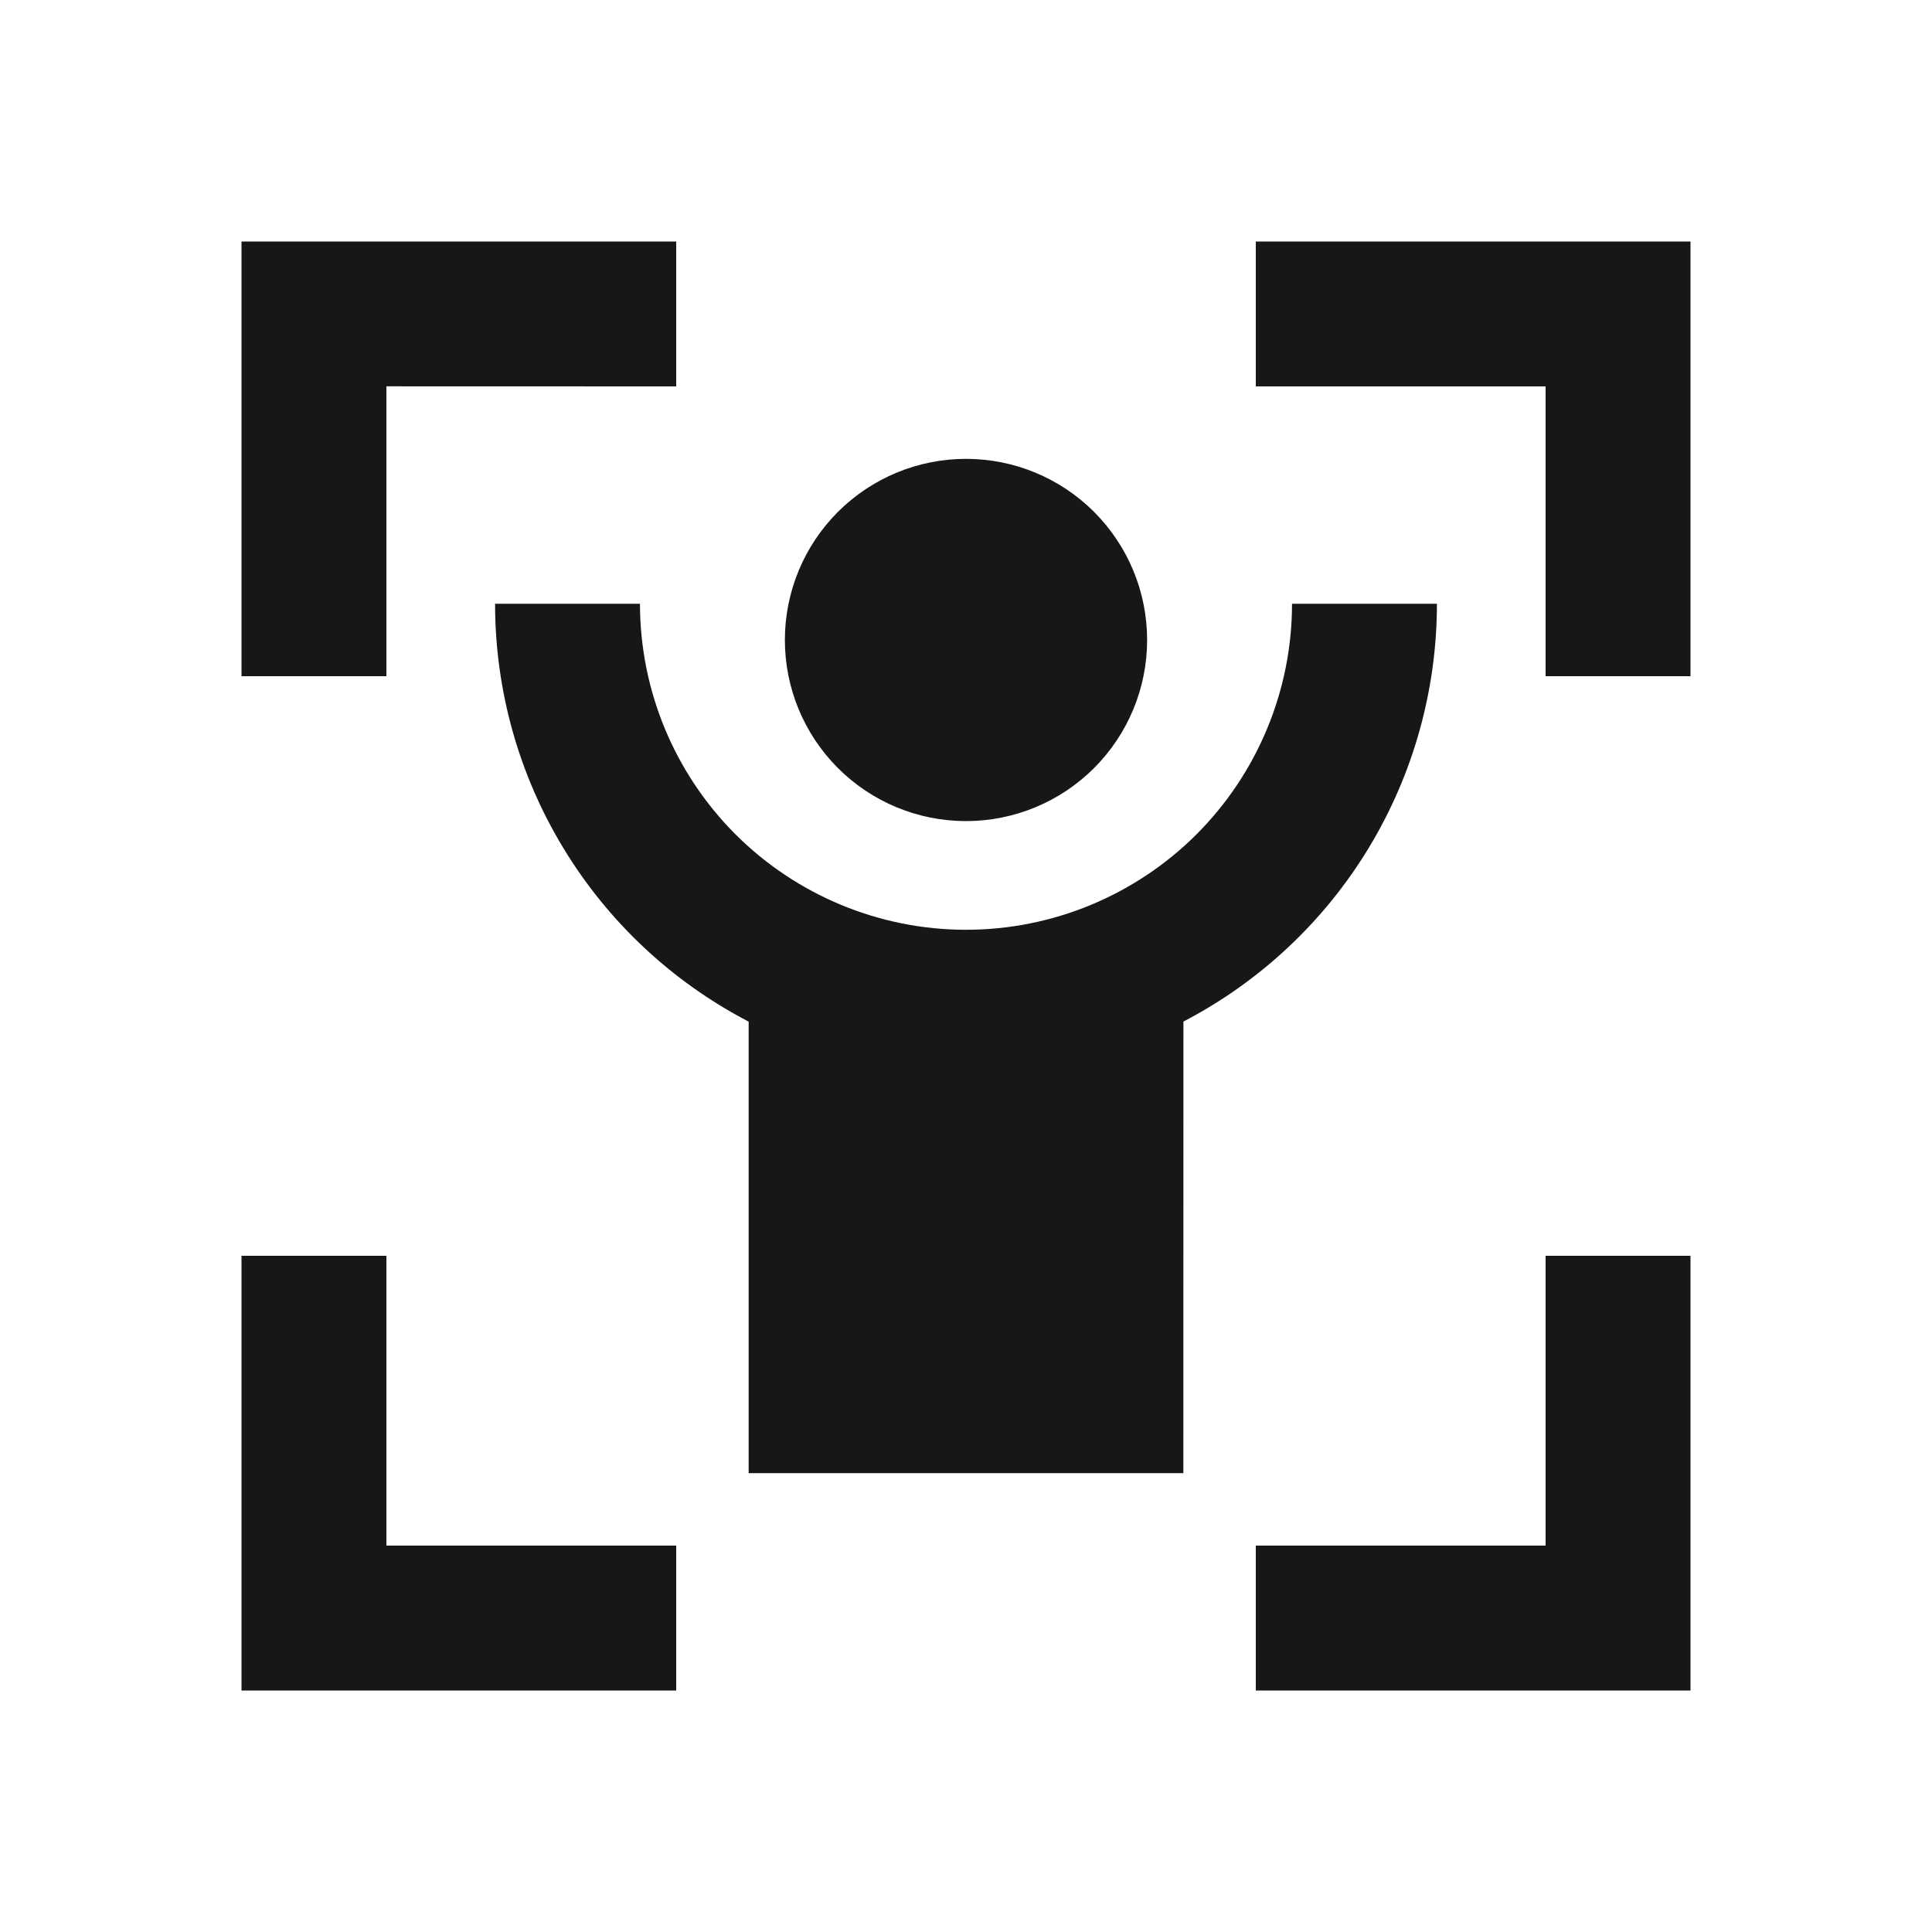
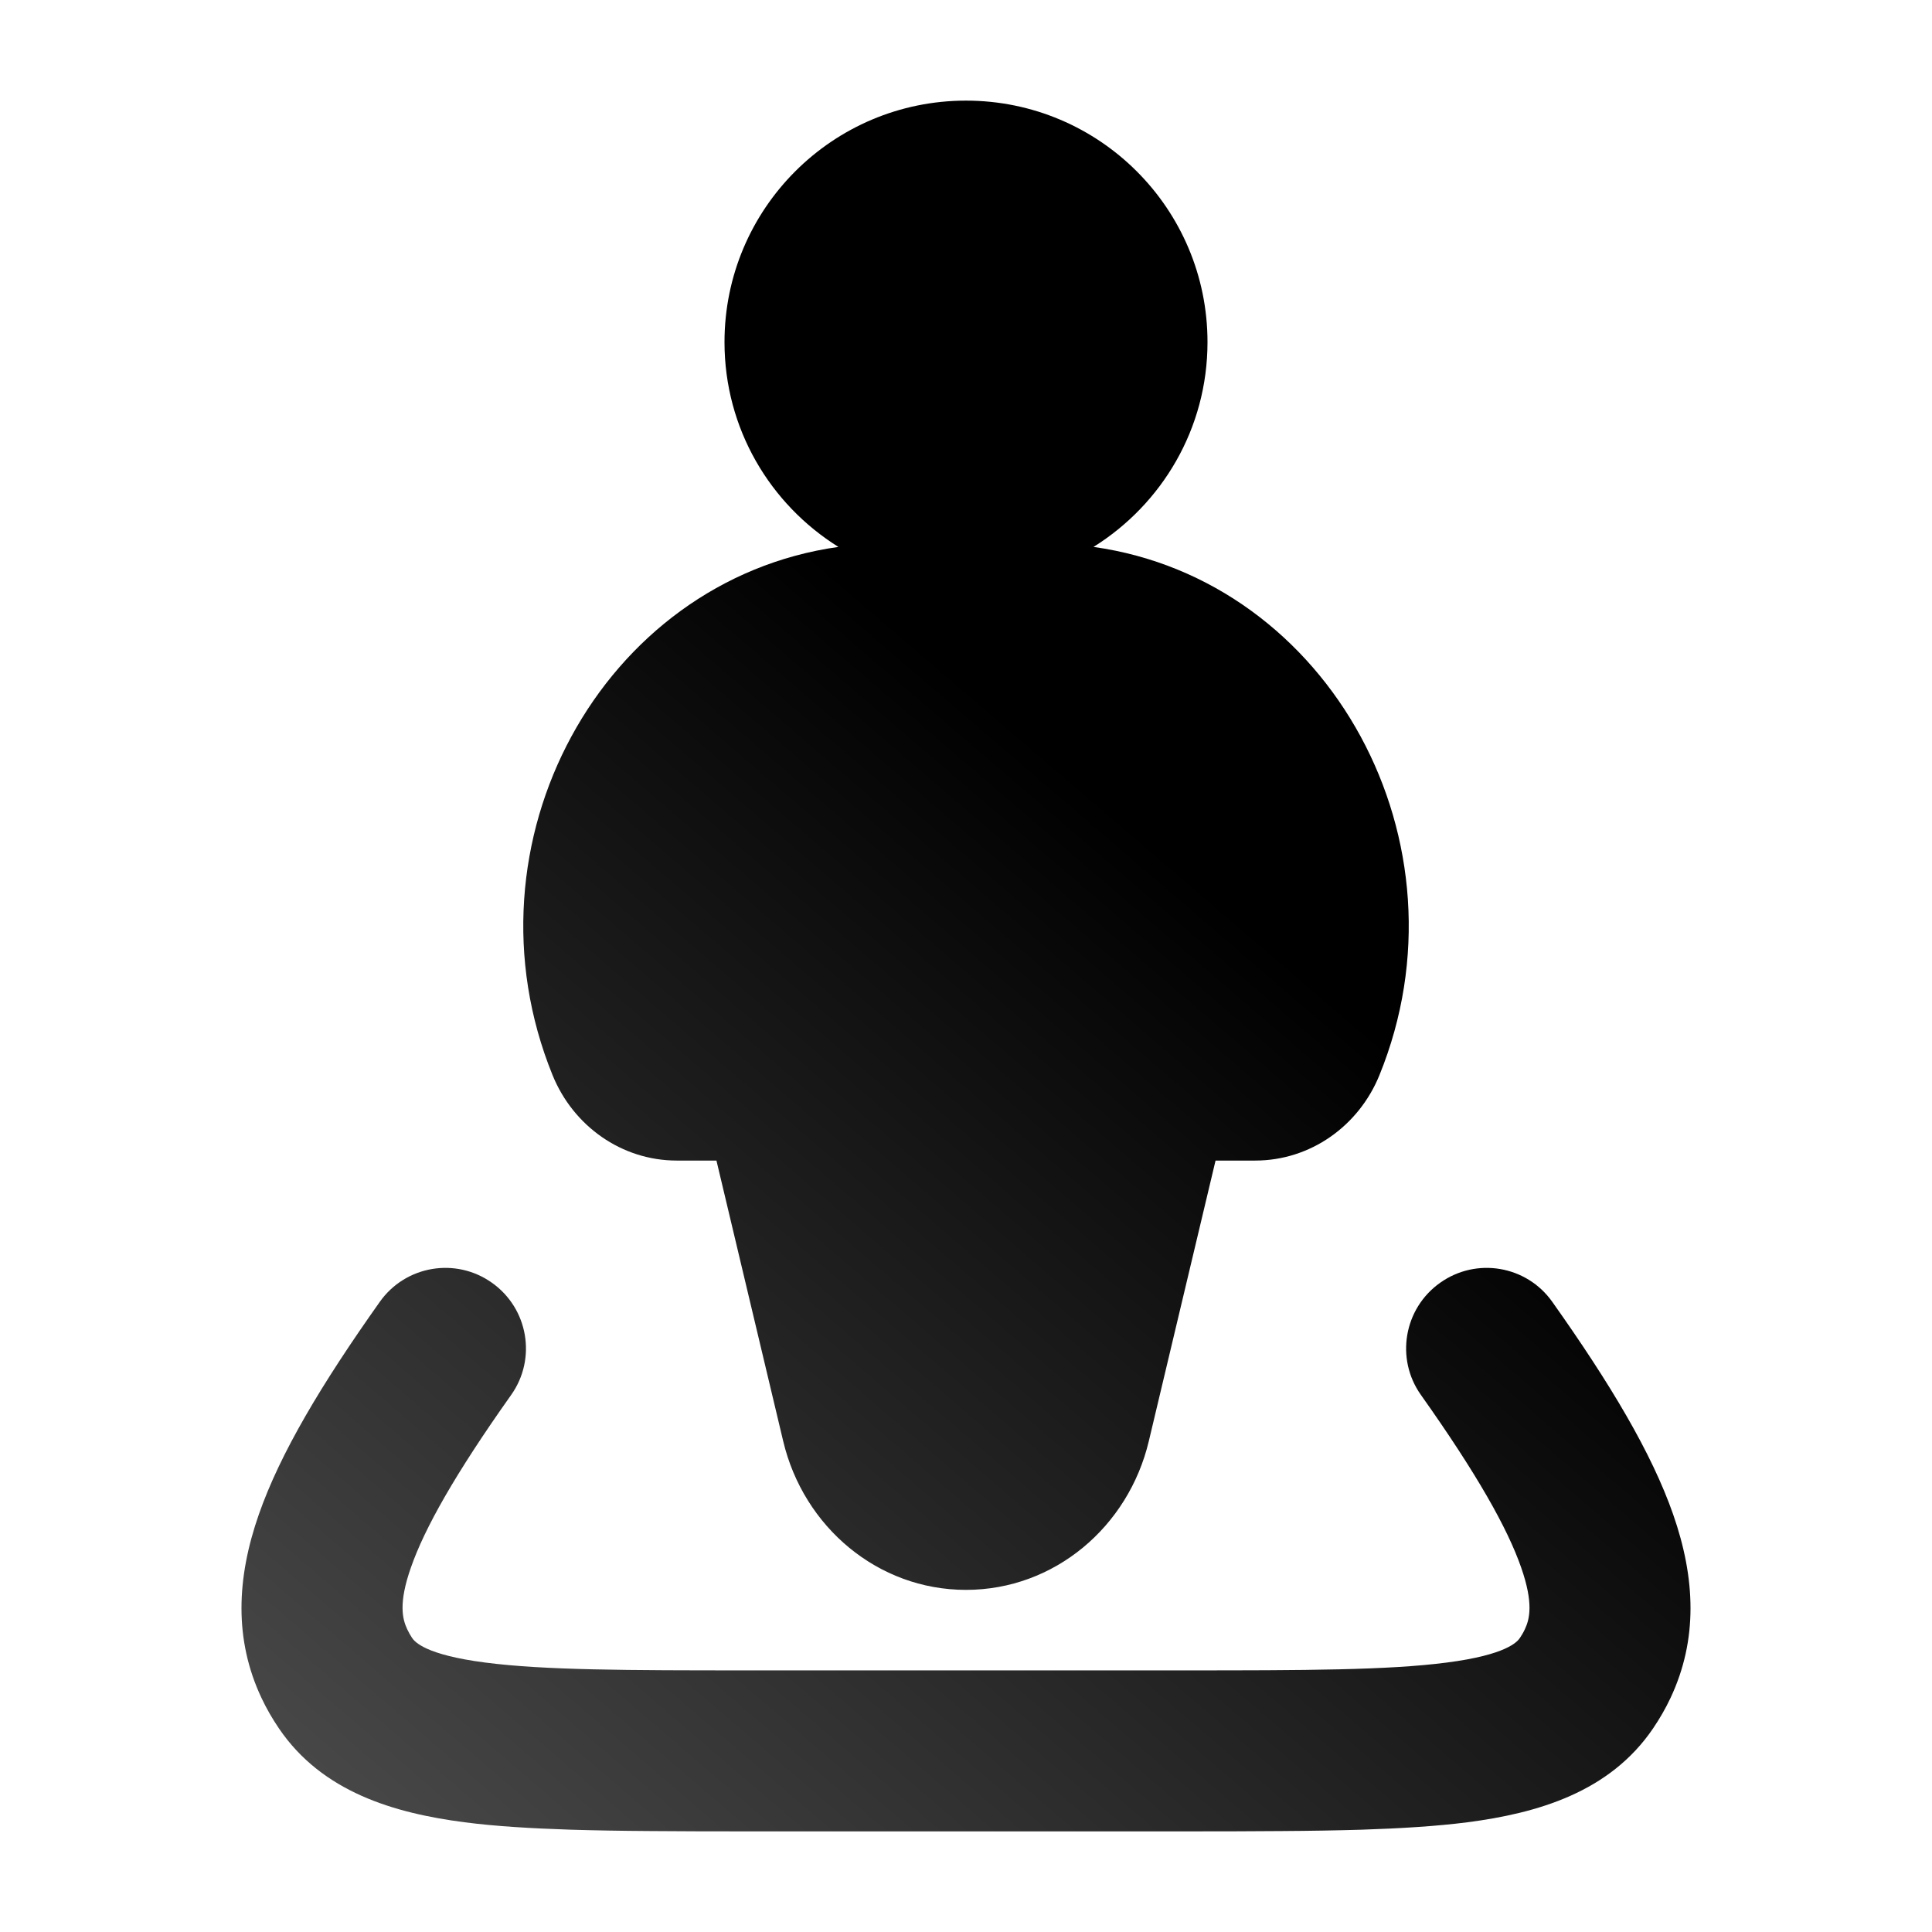
<svg xmlns="http://www.w3.org/2000/svg" width="24" height="24" viewBox="0 0 24 24" fill="none">
-   <path d="M4.8 15.6V19.2H8.4V21H3V15.6H4.8ZM21 15.6V21H15.6V19.2H19.2V15.6H21ZM7.95 7.5C7.95 8.574 8.377 9.604 9.136 10.364C9.896 11.123 10.926 11.55 12 11.55C13.074 11.55 14.104 11.123 14.864 10.364C15.623 9.604 16.05 8.574 16.05 7.5H17.85C17.85 8.57 17.557 9.62 17.001 10.536C16.446 11.451 15.65 12.196 14.701 12.69L14.7 18.3H9.3V12.691C8.35 12.197 7.554 11.452 6.999 10.536C6.443 9.621 6.15 8.571 6.15 7.5H7.95ZM12 5.7C12.597 5.7 13.169 5.937 13.591 6.359C14.013 6.781 14.25 7.353 14.25 7.95C14.25 8.547 14.013 9.119 13.591 9.541C13.169 9.963 12.597 10.2 12 10.2C11.403 10.2 10.831 9.963 10.409 9.541C9.987 9.119 9.75 8.547 9.75 7.95C9.75 7.353 9.987 6.781 10.409 6.359C10.831 5.937 11.403 5.7 12 5.7ZM8.4 3V4.8L4.8 4.799V8.4H3V3H8.4ZM21 3V8.4H19.2V4.8H15.6V3H21Z" fill="#171717" />
+   <mask id="mask0_7161_5617" style="mask-type:alpha" maskUnits="userSpaceOnUse" x="3" y="1" width="18" height="22">
+     <path d="M17.89 15.935C18.34 15.615 18.964 15.721 19.283 16.172C20.006 17.192 20.519 18.052 20.784 18.811C21.063 19.609 21.092 20.369 20.752 21.092C20.69 21.224 20.617 21.35 20.535 21.471C19.997 22.263 19.104 22.523 18.229 22.637C17.846 22.686 17.408 22.713 16.918 22.729C16.609 22.738 16.278 22.744 15.925 22.746C15.564 22.749 15.181 22.75 14.778 22.75H9.222C8.818 22.75 8.436 22.749 8.074 22.746C7.724 22.744 7.395 22.738 7.088 22.729C6.596 22.713 6.156 22.687 5.771 22.637C4.896 22.523 4.003 22.263 3.465 21.471C3.383 21.35 3.31 21.224 3.248 21.092C2.908 20.369 2.937 19.608 3.216 18.811C3.481 18.052 3.995 17.192 4.718 16.172C5.037 15.721 5.661 15.615 6.111 15.935C6.562 16.254 6.669 16.878 6.35 17.328C5.651 18.314 5.274 18.986 5.105 19.471C4.948 19.917 4.999 20.113 5.059 20.24C5.076 20.276 5.096 20.312 5.119 20.347C5.152 20.395 5.284 20.557 6.029 20.653C6.76 20.748 7.789 20.75 9.296 20.75H14.704C16.211 20.75 17.24 20.748 17.971 20.653C18.716 20.557 18.848 20.395 18.881 20.347C18.904 20.312 18.925 20.277 18.942 20.24C19.002 20.113 19.052 19.917 18.896 19.471C18.727 18.986 18.35 18.314 17.651 17.328C17.332 16.878 17.439 16.254 17.89 15.935ZM12 1.25C13.657 1.25 15 2.593 15 4.25C15 5.325 14.433 6.264 13.584 6.794C16.523 7.206 18.31 10.473 17.135 13.358C16.879 13.986 16.28 14.417 15.592 14.417H15.1L14.271 17.902C14.018 18.967 13.097 19.75 12 19.75C10.903 19.75 9.982 18.967 9.729 17.902L8.9 14.417H8.408C7.72 14.417 7.121 13.986 6.865 13.358C5.691 10.473 7.477 7.207 10.415 6.794C9.566 6.264 9 5.324 9 4.25C9 2.593 10.343 1.25 12 1.25Z" fill="url(#paint0_linear_7161_5617)" />
+   </mask>
+   <g mask="url(#mask0_7161_5617)">
+     <rect x="-1.091" y="-1.091" width="26.182" height="26.182" fill="black" />
+   </g>
+   <defs>
+     <linearGradient id="paint0_linear_7161_5617" x1="4.687" y1="22.752" x2="14.846" y2="10.918" gradientUnits="userSpaceOnUse">
+       <stop stop-opacity="0.72" />
+       <stop offset="1" />
+     </linearGradient>
+   </defs>
</svg>
